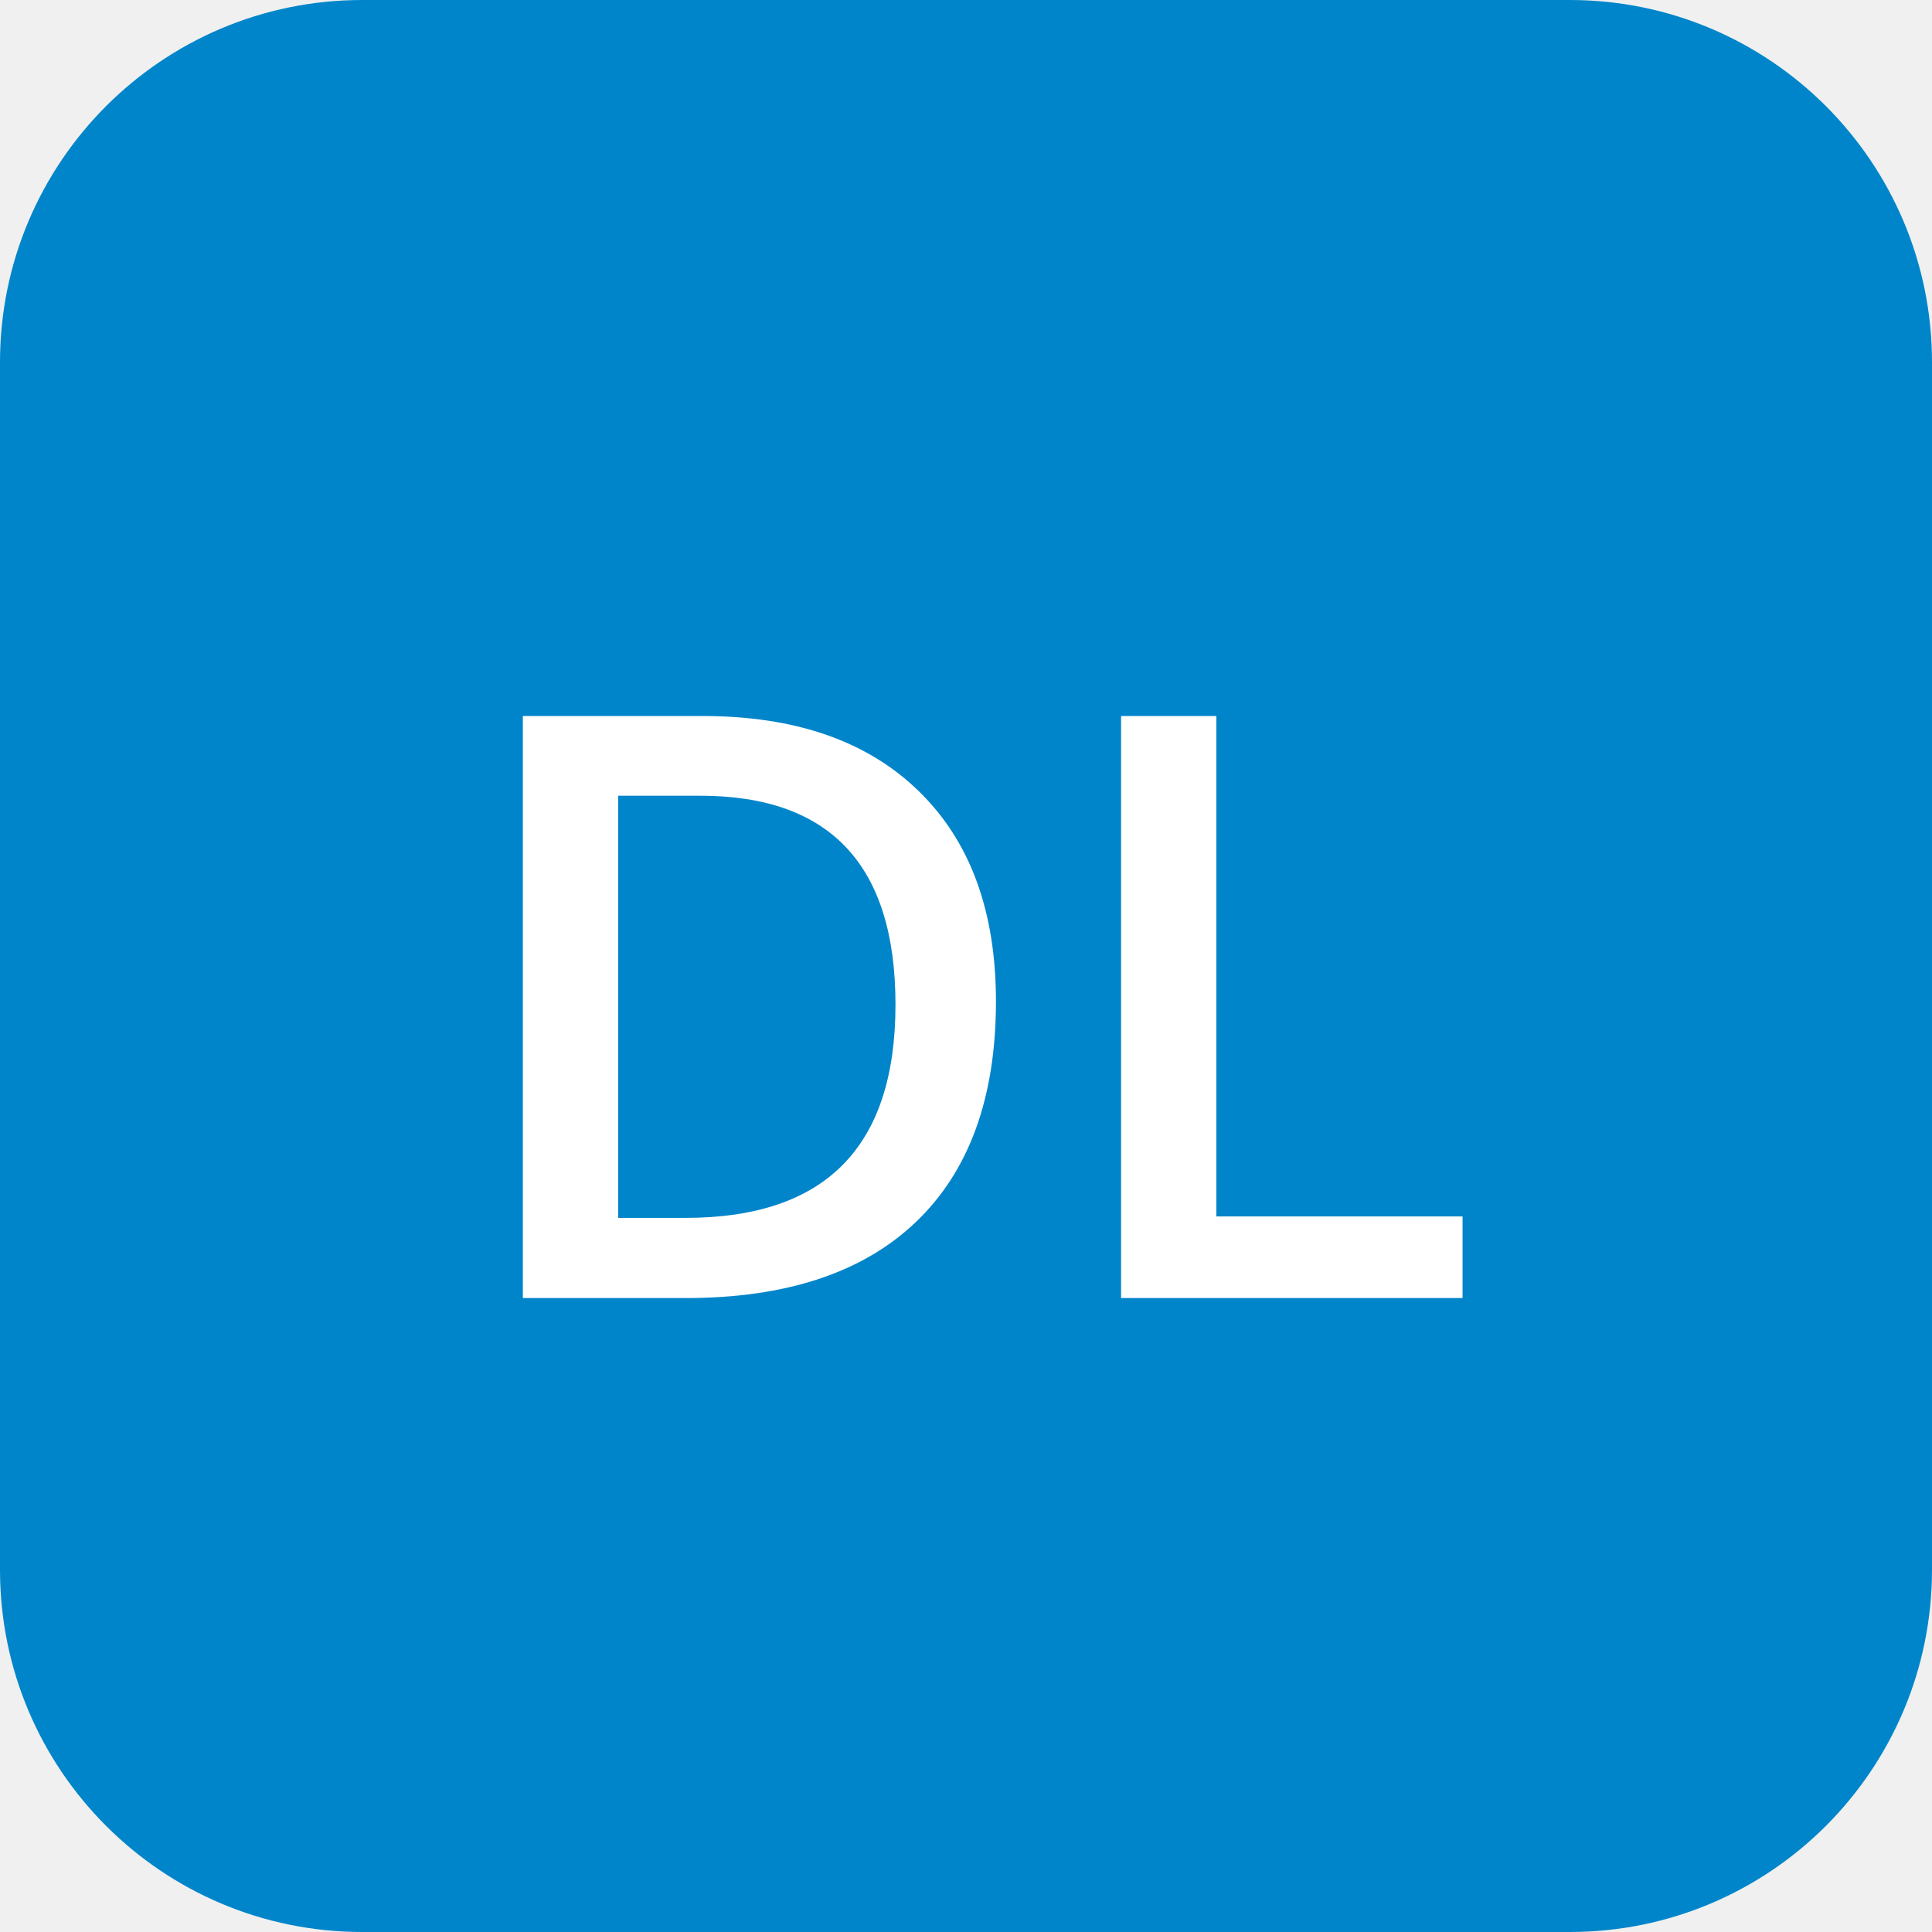
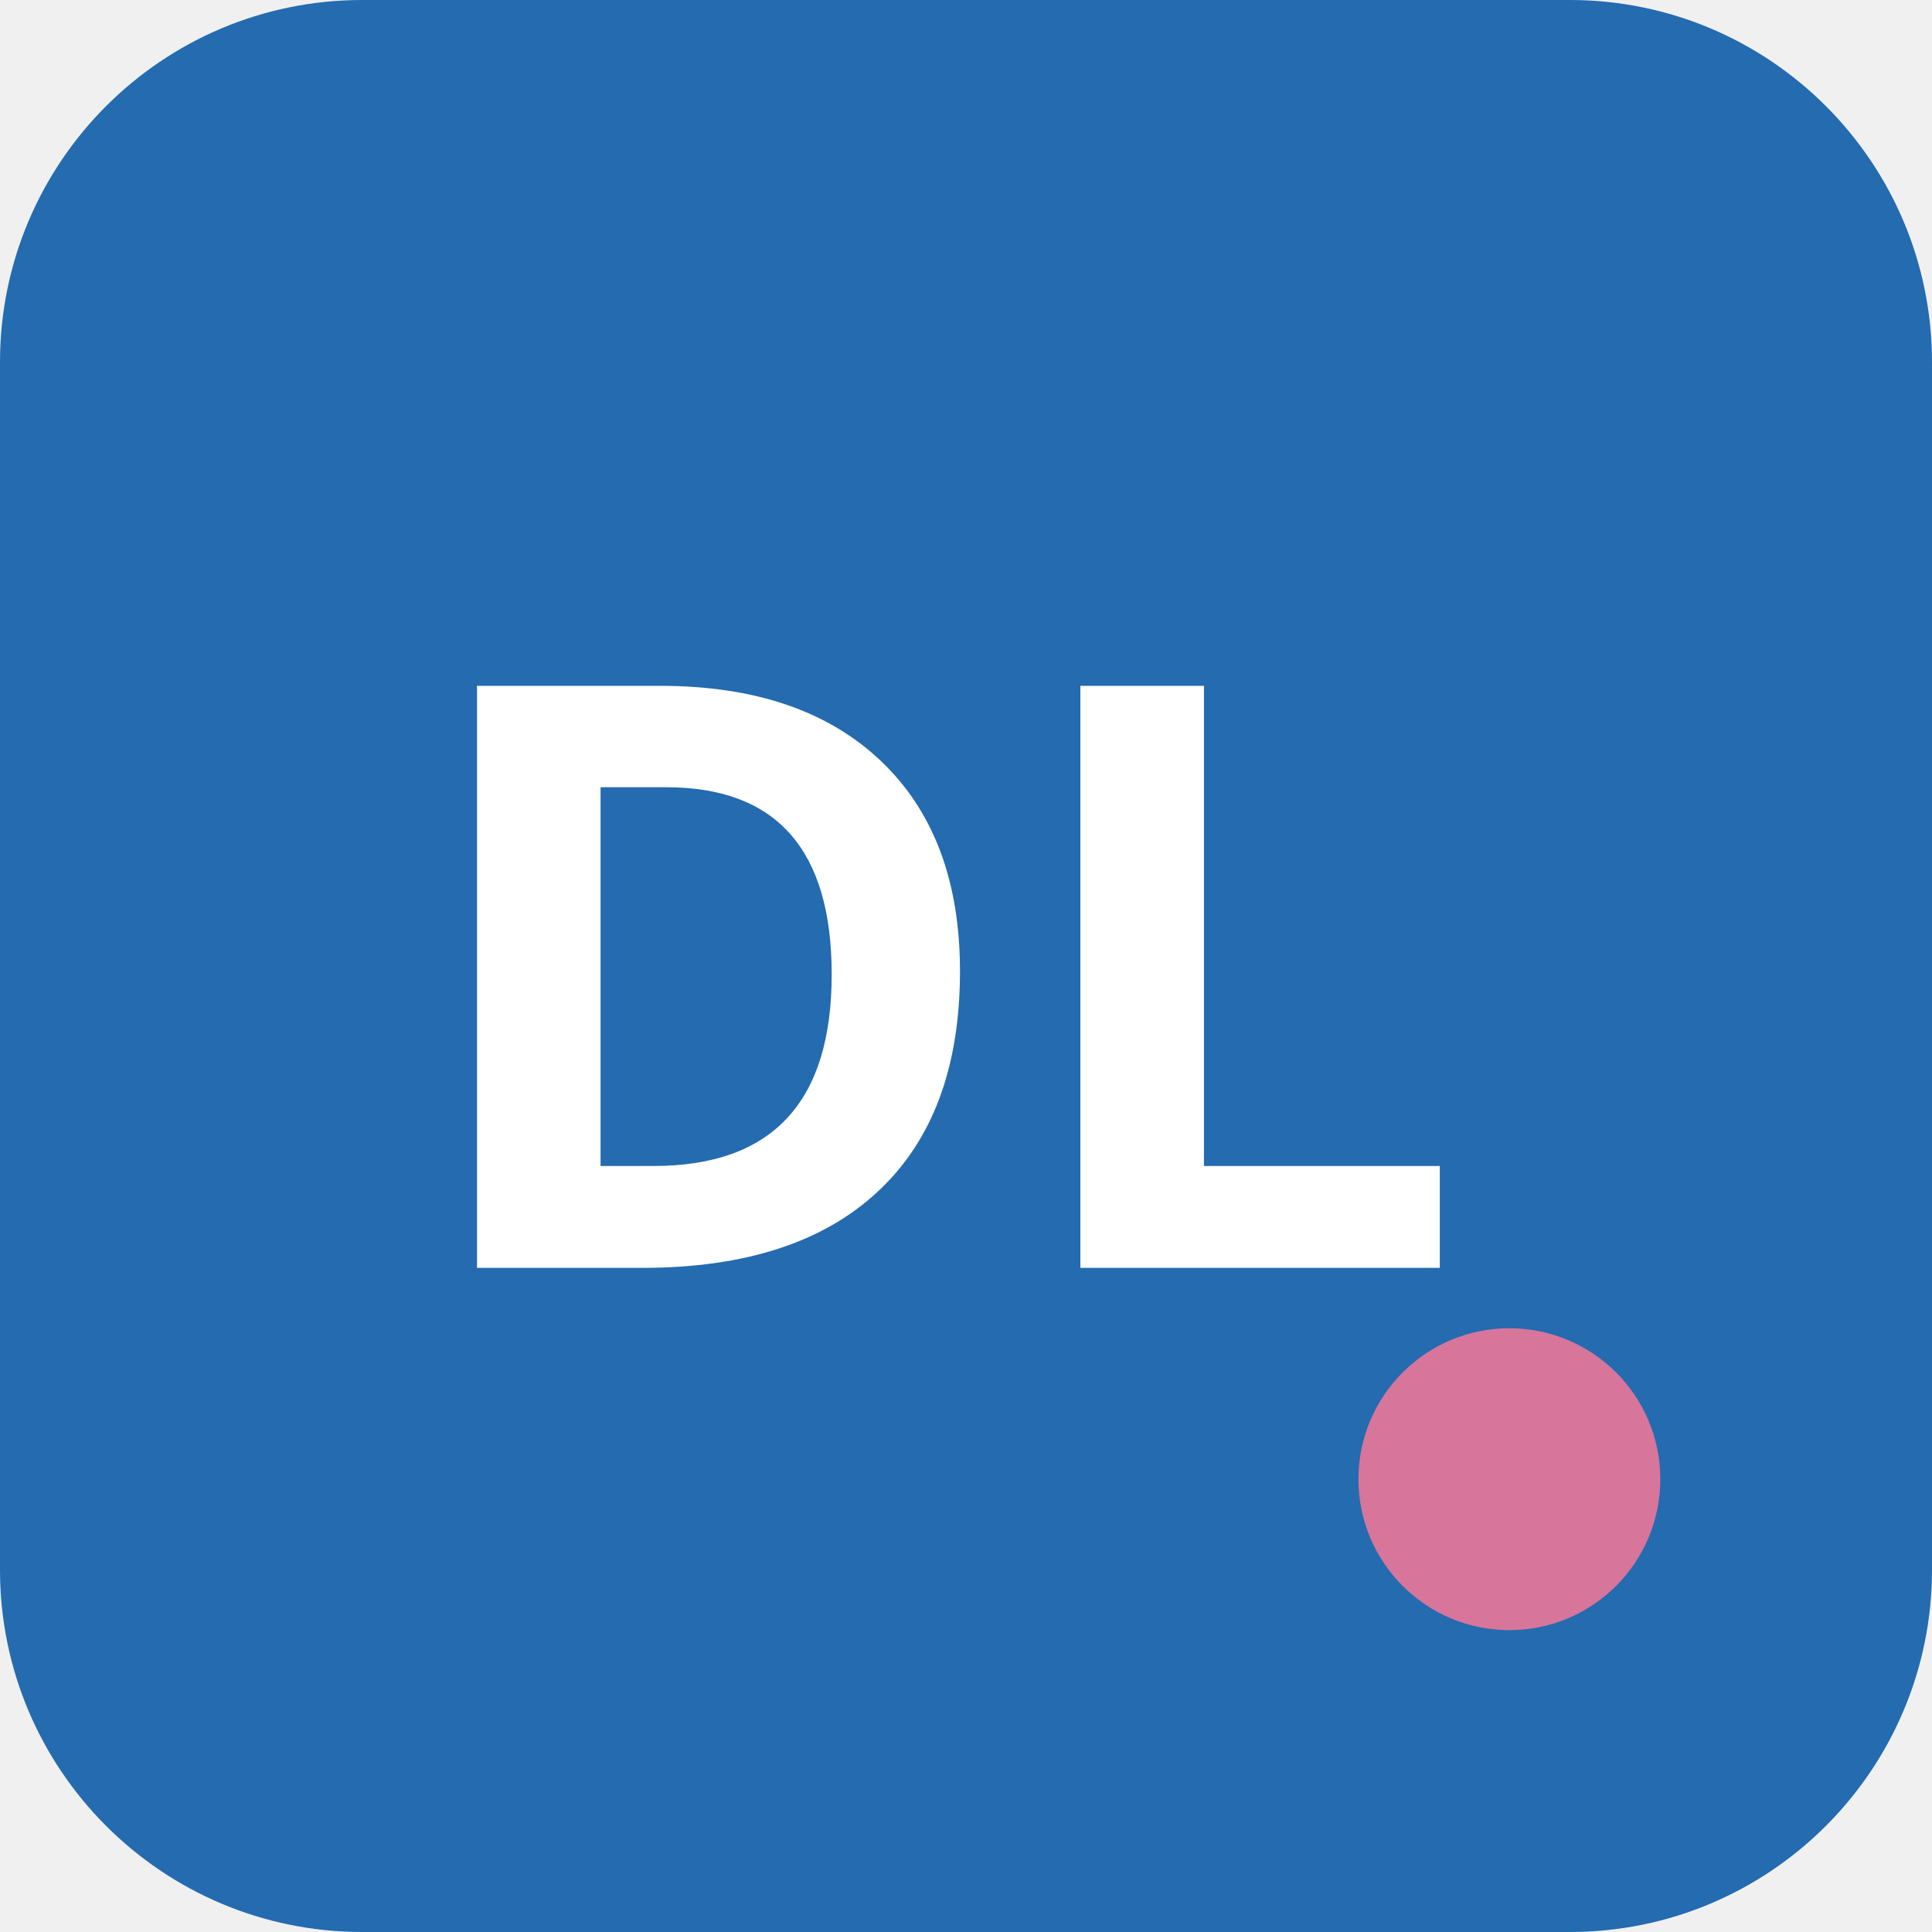
<svg xmlns="http://www.w3.org/2000/svg" viewBox="0 0 64 64">
-   <rect width="64" height="64" rx="12" fill="#0085ca" />
-   <text x="32" y="43" text-anchor="middle" font-family="Open Sans,Arial,sans-serif" font-size="27" font-weight="600" fill="#fff">DL</text>
+   <rect width="64" height="64" rx="12" fill="#246bb0" />
+   <text x="31" y="42" text-anchor="middle" font-family="Open Sans,Arial,sans-serif" font-size="27" font-weight="700" fill="#fff">DL</text>
+   <circle cx="50" cy="49" r="5" fill="#d8759b" />
</svg>
